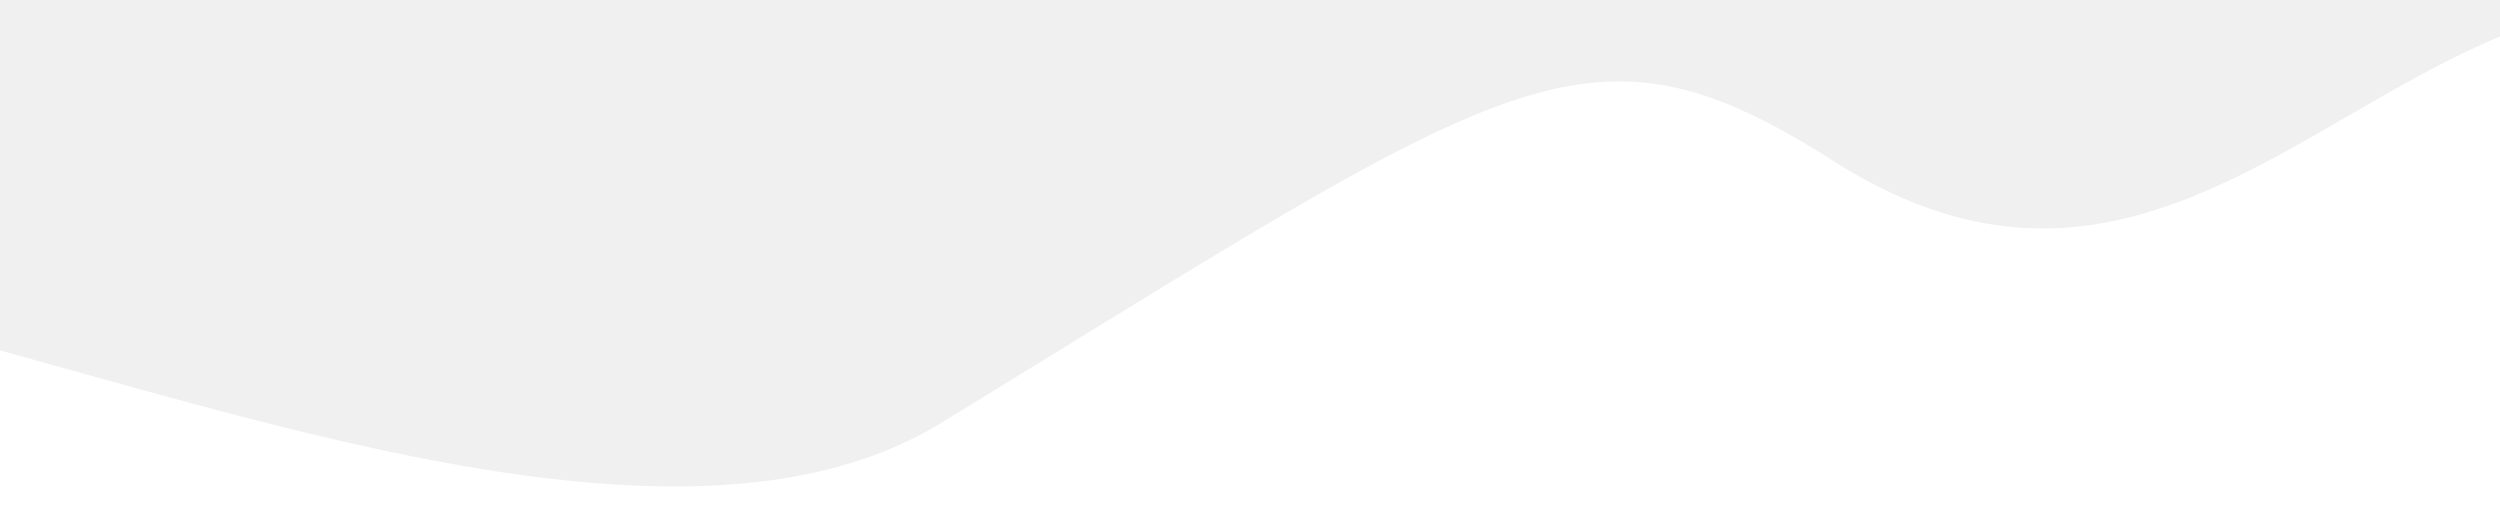
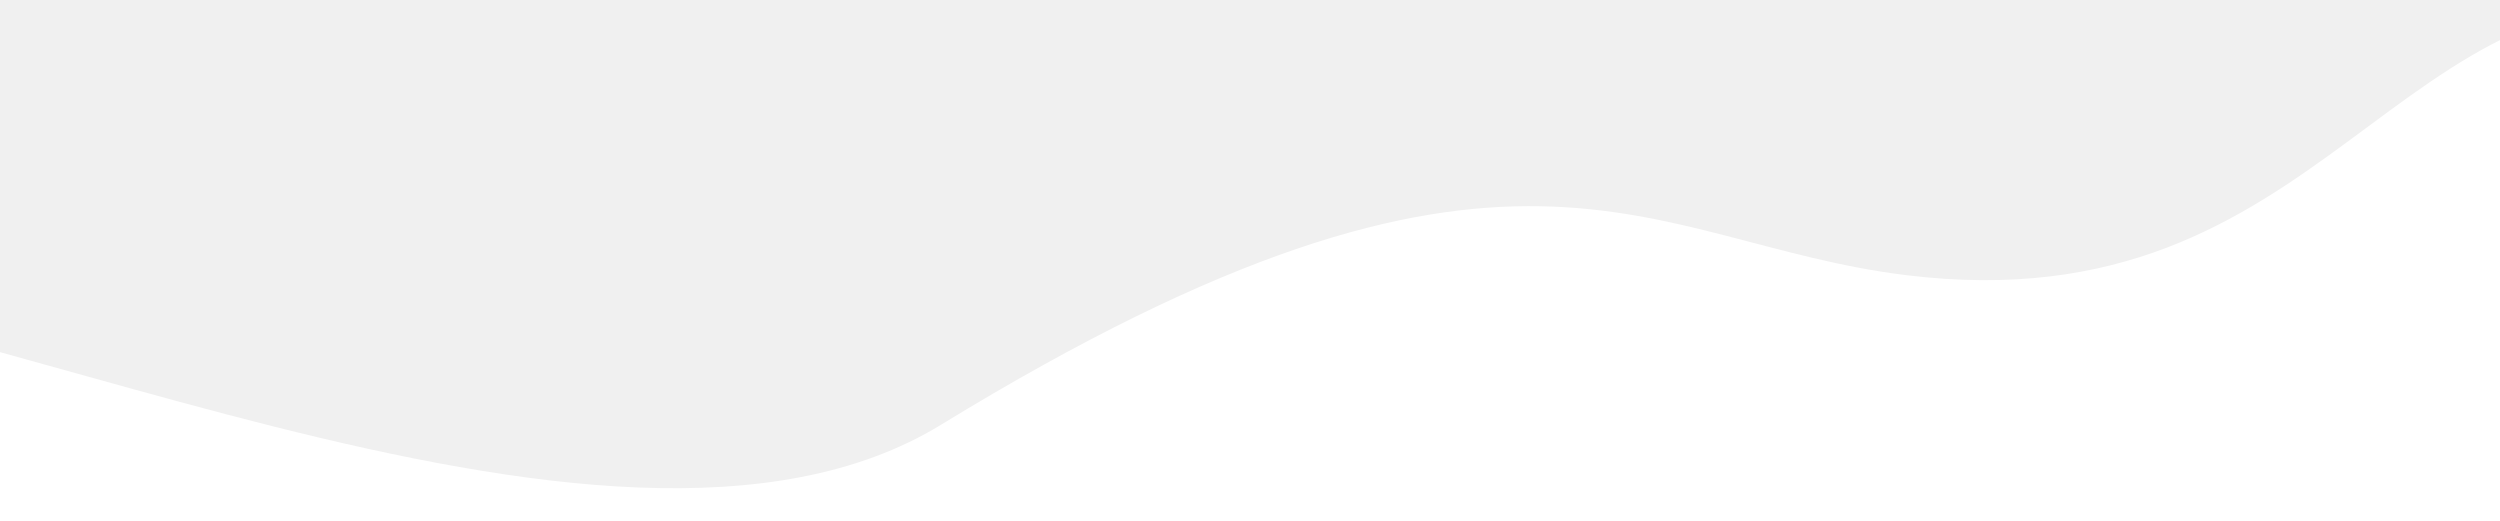
- <svg xmlns="http://www.w3.org/2000/svg" width="1440" height="299" viewBox="0 0 1440 299" fill="none">
-   <path d="M542 243.684C872.526 41.403 914 2.5 1056.5 93C1264.84 225.314 1376.79 -27.465 1567 2.5C1757.21 32.466 1214.85 531 1191.35 531C1167.85 531 438.718 495.041 392.806 477.062C346.894 459.083 -344.52 372.359 -293.689 336.4C-253.481 307.957 -252.531 181.732 -223.986 160.466C-223.832 160.027 -223.51 159.79 -223 159.78C-36.288 156.159 349.361 361.578 542 243.684Z" fill="white" />
+ <svg xmlns="http://www.w3.org/2000/svg" width="1440" height="300" viewBox="0 0 1440 300" fill="none">
+   <path d="M542 244.684C872.526 42.403 947 139.999 1098 158.5C1342.97 188.514 1376.79 -26.465 1567 3.5C1757.21 33.466 1214.85 532 1191.35 532C1167.85 532 438.718 496.041 392.806 478.062C346.894 460.083 -344.52 373.359 -293.689 337.4C-253.481 308.957 -252.531 182.732 -223.986 161.466C-223.832 161.027 -223.51 160.79 -223 160.78C-36.288 157.159 349.361 362.578 542 244.684Z" fill="white" />
</svg>
